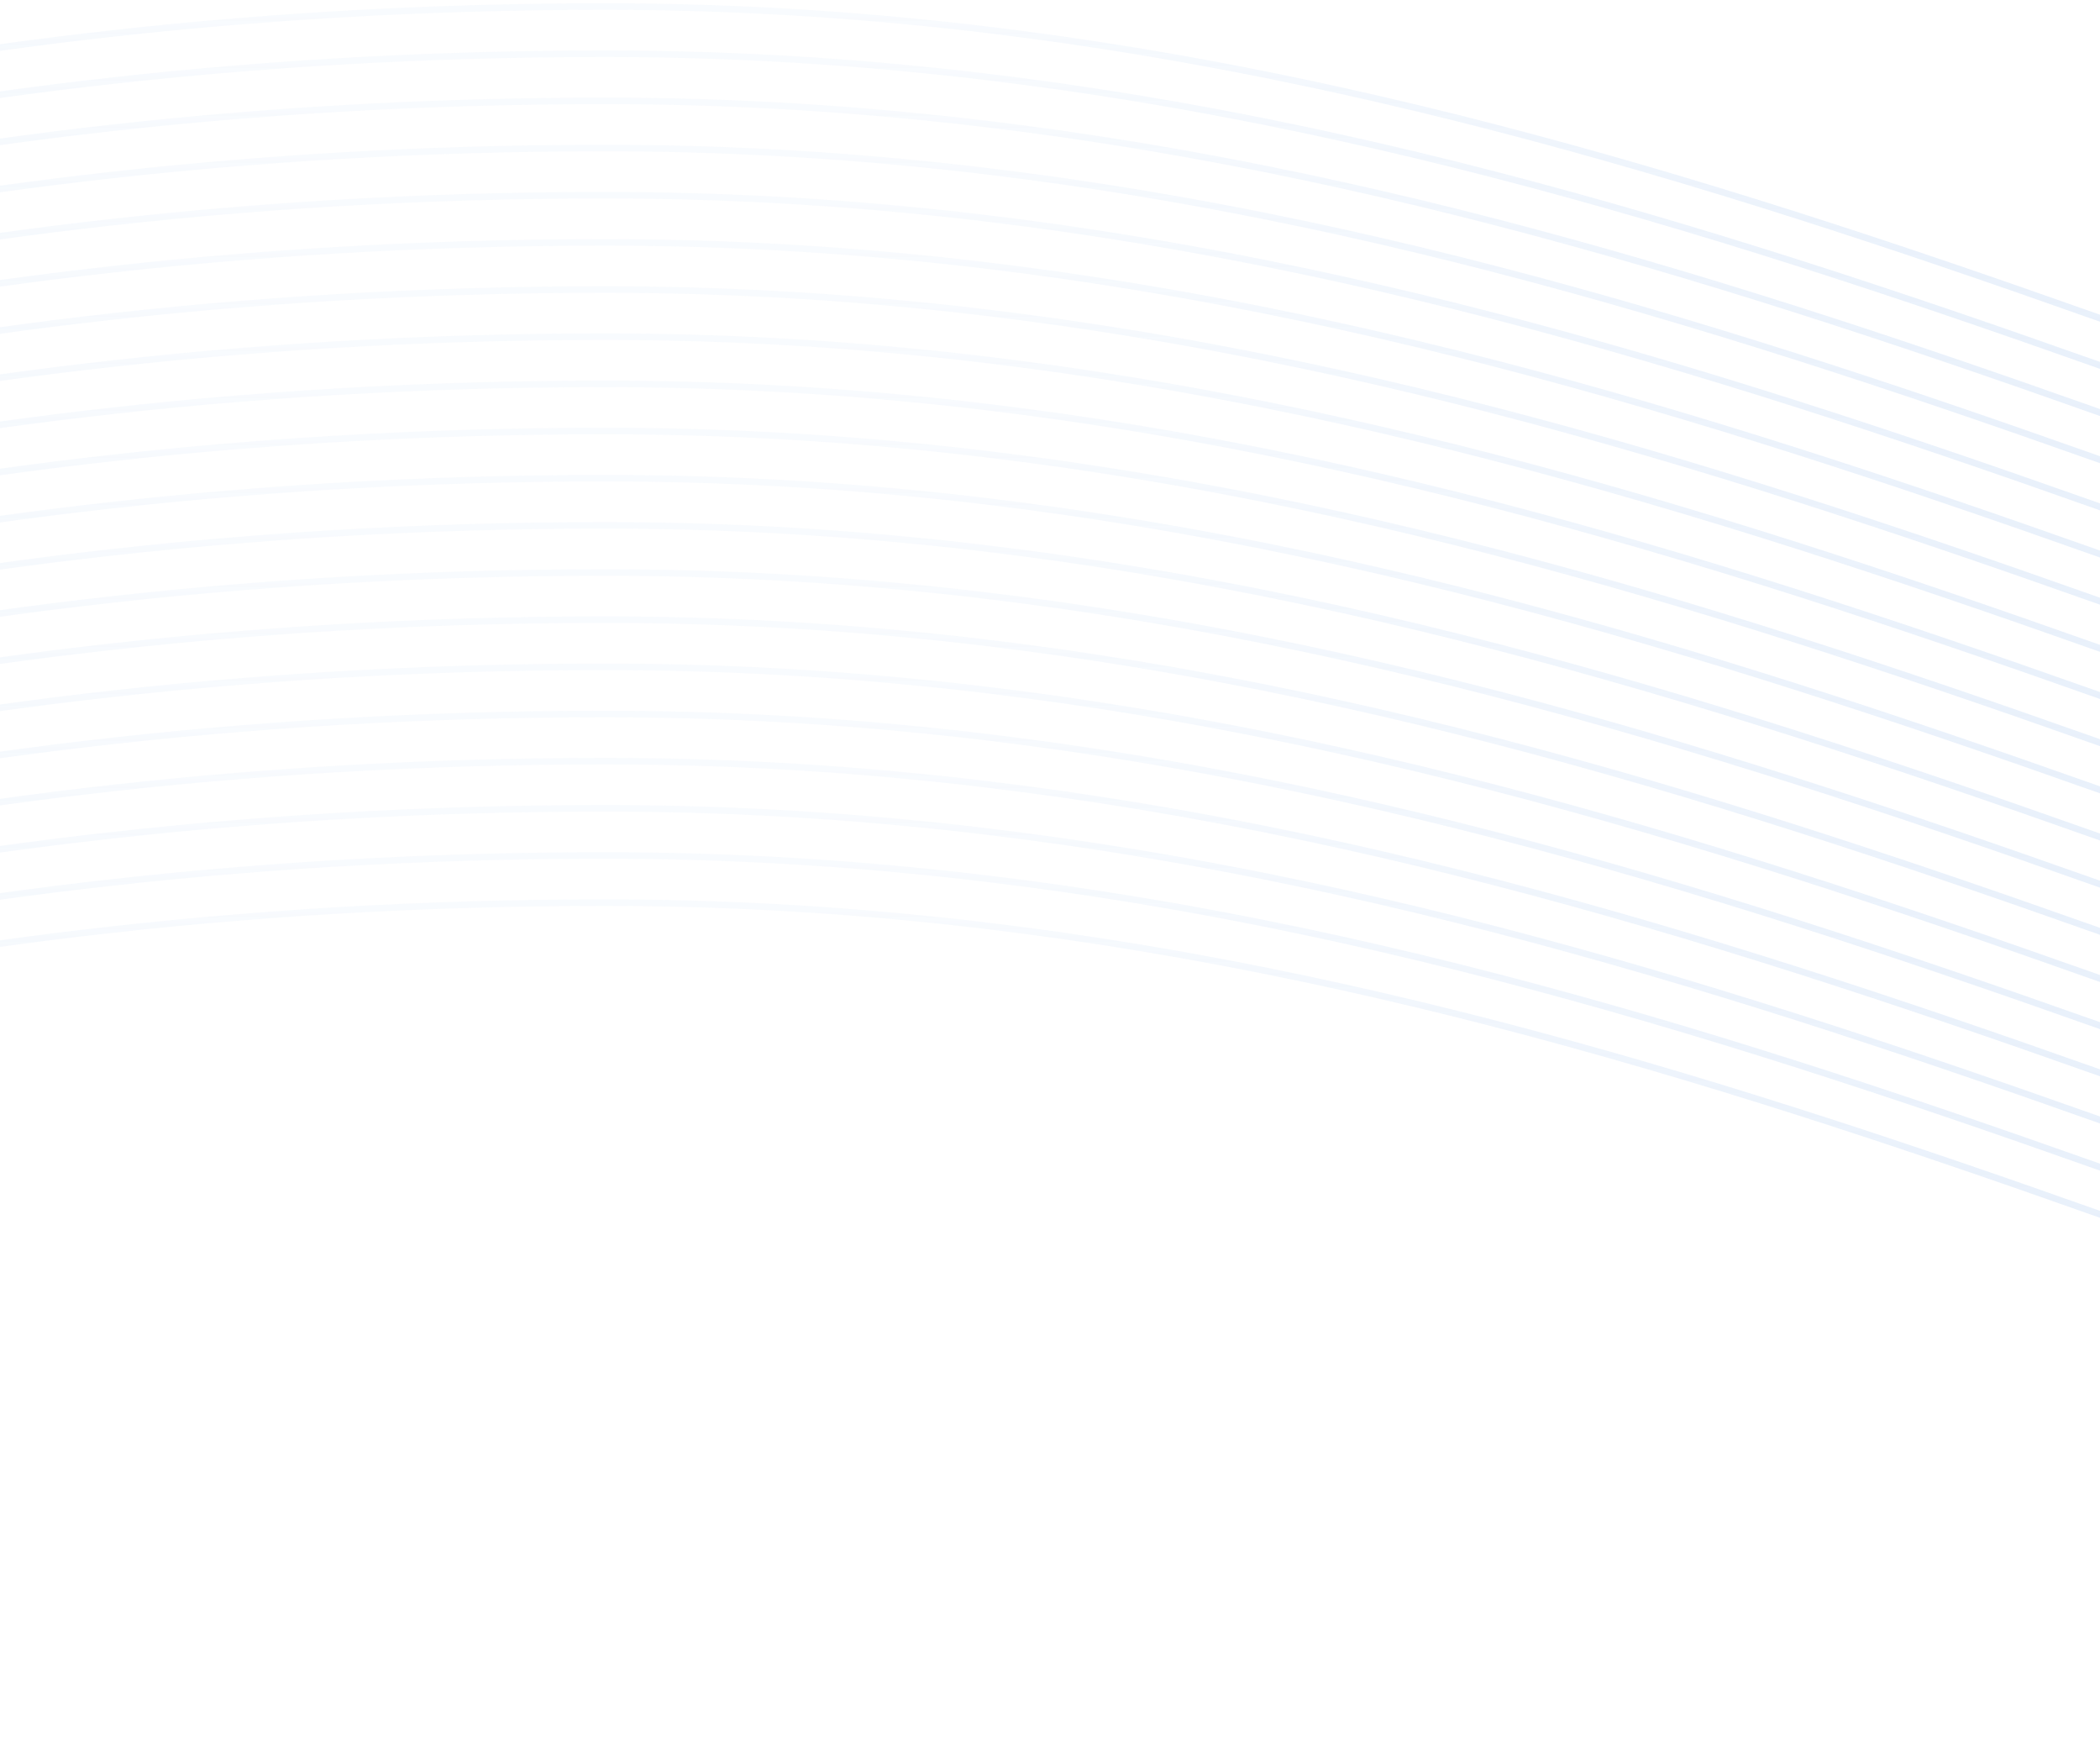
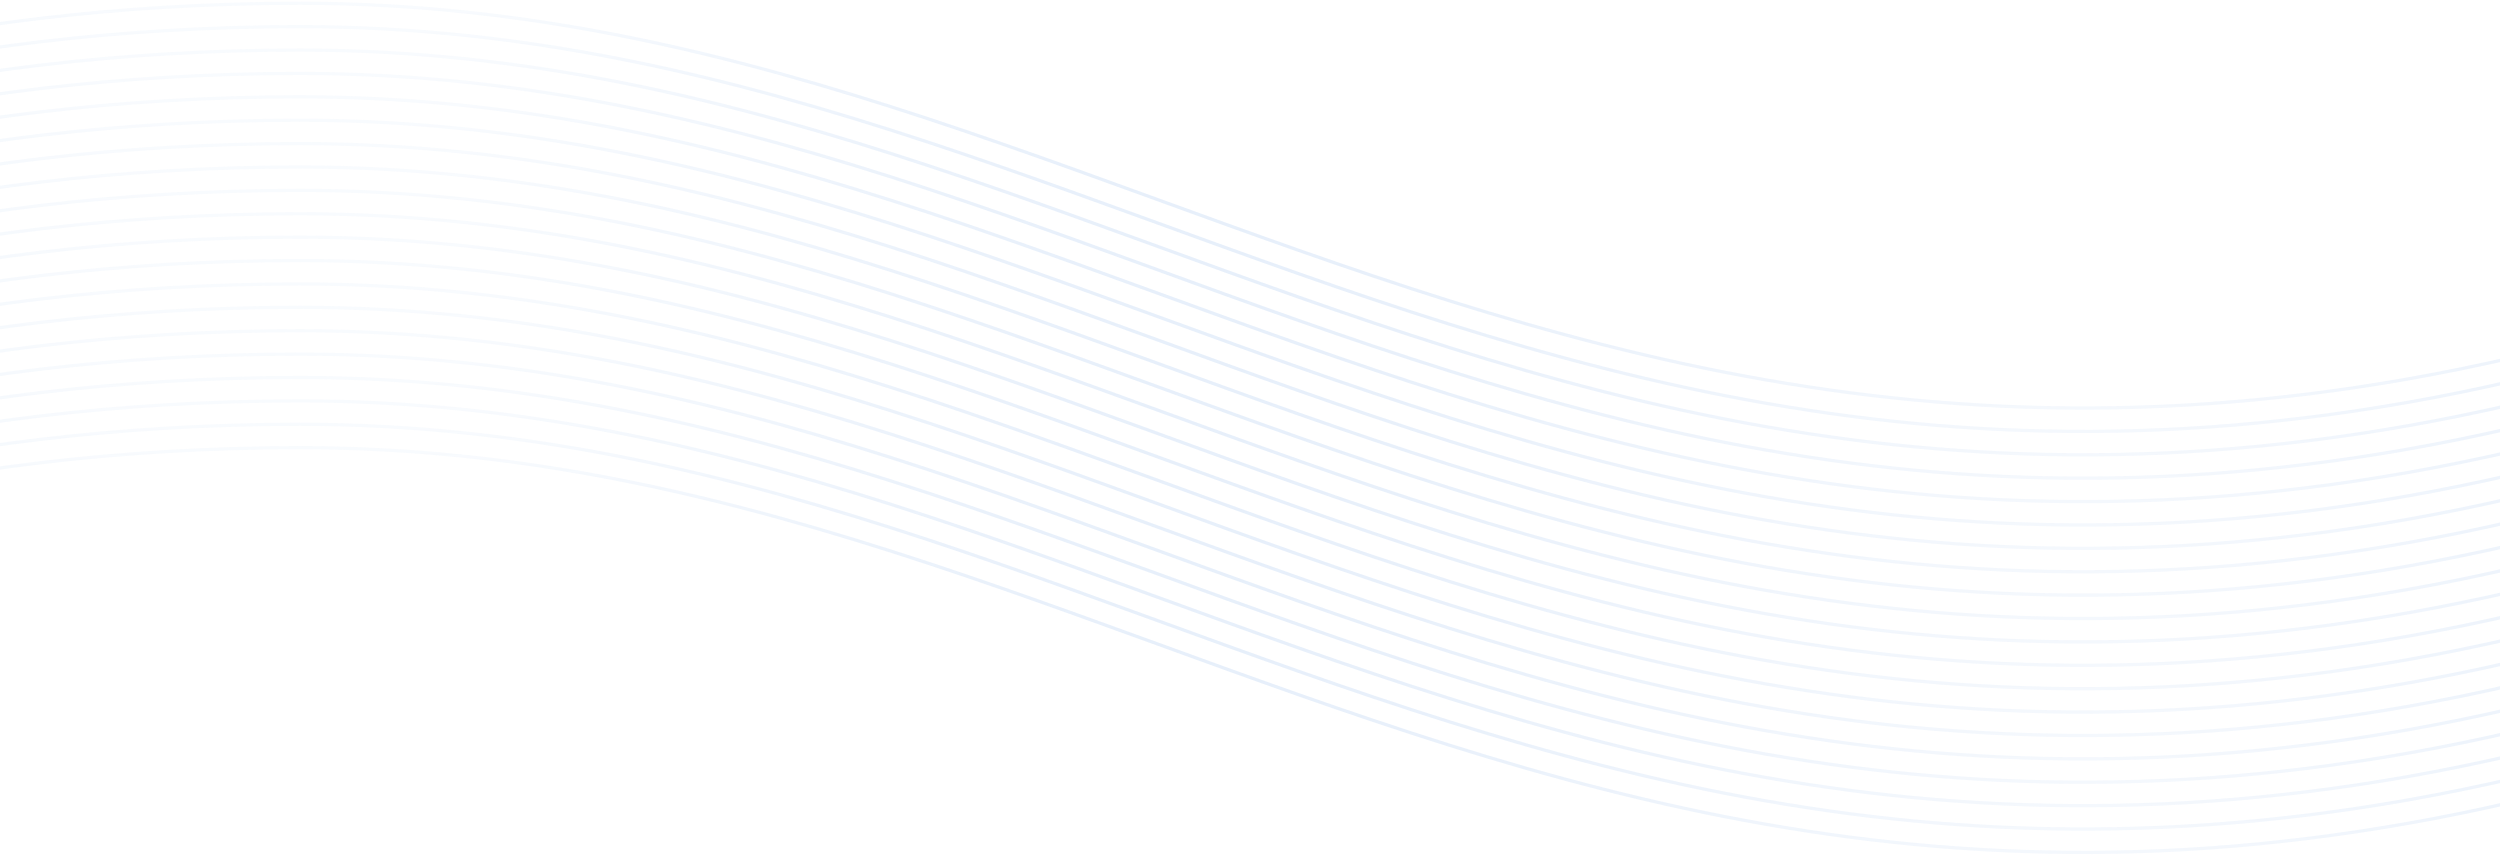
- <svg xmlns="http://www.w3.org/2000/svg" width="320" height="265" viewBox="0 0 320 265" fill="none">
+ <svg xmlns="http://www.w3.org/2000/svg" width="768" height="265" viewBox="0 0 768 265" fill="none">
  <g opacity=".35">
-     <path d="M-288 264.28c30.822-20.199 155.716-126.762 380.133-126.762 280.521 0 437.31 248.3 860.325 43.182" stroke="url(#a)" />
+     <path d="M-288 264.278c30.822-20.199 155.716-126.762 380.133-126.762 280.521 0 437.31 248.3 860.325 43.182" stroke="url(#a)" />
    <path d="M-288 257.094c30.822-20.198 155.716-126.762 380.133-126.762 280.521 0 437.31 248.301 860.325 43.183" stroke="url(#b)" />
-     <path d="M-288 249.909c30.822-20.199 155.716-126.763 380.133-126.763 280.521 0 437.31 248.301 860.325 43.183" stroke="url(#c)" />
-     <path d="M-288 242.725c30.822-20.198 155.716-126.762 380.133-126.762 280.521 0 437.31 248.3 860.325 43.183" stroke="url(#d)" />
+     <path d="M-288 249.911c30.822-20.199 155.716-126.763 380.133-126.763 280.521 0 437.31 248.301 860.325 43.183" stroke="url(#c)" />
+     <path d="M-288 242.723c30.822-20.198 155.716-126.762 380.133-126.762 280.521 0 437.31 248.301 860.325 43.183" stroke="url(#d)" />
    <path d="M-288 235.539c30.822-20.198 155.716-126.762 380.133-126.762 280.521 0 437.31 248.301 860.325 43.183" stroke="url(#e)" />
-     <path d="M-288 228.354c30.822-20.198 155.716-126.762 380.133-126.762 280.521 0 437.31 248.3 860.325 43.183" stroke="url(#f)" />
+     <path d="M-288 228.352c30.822-20.198 155.716-126.762 380.133-126.762 280.521 0 437.31 248.3 860.325 43.183" stroke="url(#f)" />
    <path d="M-288 221.168C-257.178 200.97-132.284 94.406 92.133 94.406c280.521 0 437.31 248.301 860.325 43.183" stroke="url(#g)" />
-     <path d="M-288 213.983c30.822-20.199 155.716-126.762 380.133-126.762 280.521 0 437.31 248.3 860.325 43.182" stroke="url(#h)" />
-     <path d="M-288 206.799c30.822-20.198 155.716-126.762 380.133-126.762 280.521 0 437.31 248.301 860.325 43.183" stroke="url(#i)" />
+     <path d="M-288 213.985c30.822-20.199 155.716-126.762 380.133-126.762 280.521 0 437.31 248.3 860.325 43.182" stroke="url(#h)" />
+     <path d="M-288 206.797c30.822-20.198 155.716-126.762 380.133-126.762 280.521 0 437.31 248.301 860.325 43.183" stroke="url(#i)" />
    <path d="M-288 199.614c30.822-20.199 155.716-126.762 380.133-126.762 280.521 0 437.31 248.3 860.325 43.182" stroke="url(#j)" />
-     <path d="M-288 192.428C-257.178 172.23-132.284 65.666 92.133 65.666c280.521 0 437.31 248.301 860.325 43.183" stroke="url(#k)" />
+     <path d="M-288 192.426c30.822-20.198 155.716-126.762 380.133-126.762 280.521 0 437.31 248.301 860.325 43.183" stroke="url(#k)" />
    <path d="M-288 185.243c30.822-20.199 155.716-126.762 380.133-126.762 280.521 0 437.31 248.3 860.325 43.182" stroke="url(#l)" />
-     <path d="M-288 178.057c30.822-20.198 155.716-126.762 380.133-126.762 280.521 0 437.31 248.301 860.325 43.183" stroke="url(#m)" />
-     <path d="M-288 170.873c30.822-20.198 155.716-126.762 380.133-126.762 280.521 0 437.31 248.301 860.325 43.183" stroke="url(#n)" />
+     <path d="M-288 178.059c30.822-20.198 155.716-126.762 380.133-126.762 280.521 0 437.31 248.3 860.325 43.183" stroke="url(#m)" />
+     <path d="M-288 170.872c30.822-20.199 155.716-126.763 380.133-126.763 280.521 0 437.31 248.301 860.325 43.183" stroke="url(#n)" />
    <path d="M-288 163.688C-257.178 143.49-132.284 36.926 92.133 36.926c280.521 0 437.31 248.3 860.325 43.183" stroke="url(#o)" />
-     <path d="M-288 156.502C-257.178 136.304-132.284 29.74 92.133 29.74c280.521 0 437.31 248.301 860.325 43.183" stroke="url(#p)" />
+     <path d="M-288 156.504c30.822-20.198 155.716-126.762 380.133-126.762 280.521 0 437.31 248.301 860.325 43.183" stroke="url(#p)" />
    <path d="M-288 149.317c30.822-20.199 155.716-126.762 380.133-126.762 280.521 0 437.31 248.3 860.325 43.182" stroke="url(#q)" />
-     <path d="M-288 142.131c30.822-20.198 155.716-126.762 380.133-126.762 280.521 0 437.31 248.301 860.325 43.183" stroke="url(#r)" />
-     <path d="M-288 134.948C-257.178 114.749-132.284 8.186 92.133 8.186c280.521 0 437.31 248.3 860.325 43.182" stroke="url(#s)" />
+     <path d="M-288 142.133c30.822-20.198 155.716-126.762 380.133-126.762 280.521 0 437.31 248.301 860.325 43.183" stroke="url(#r)" />
+     <path d="M-288 134.946C-257.178 114.747-132.284 8.184 92.133 8.184c280.521 0 437.31 248.3 860.325 43.182" stroke="url(#s)" />
    <path d="M-288 127.762C-257.178 107.564-132.284 1 92.133 1c280.521 0 437.31 248.301 860.325 43.183" stroke="url(#t)" />
  </g>
  <defs>
-     <linearGradient id="a" x1="332.229" y1="137.518" x2="332.229" y2="264.28" gradientUnits="userSpaceOnUse">
+     <linearGradient id="a" x1="332.229" y1="137.516" x2="332.229" y2="264.278" gradientUnits="userSpaceOnUse">
      <stop offset=".01" stop-color="#EAF2FB" stop-opacity=".91" />
      <stop offset="1" stop-color="#085ED0" stop-opacity=".12" />
    </linearGradient>
    <linearGradient id="b" x1="332.229" y1="130.332" x2="332.229" y2="257.094" gradientUnits="userSpaceOnUse">
      <stop offset=".01" stop-color="#EAF2FB" stop-opacity=".91" />
      <stop offset="1" stop-color="#085ED0" stop-opacity=".12" />
    </linearGradient>
-     <linearGradient id="c" x1="332.229" y1="123.146" x2="332.229" y2="249.909" gradientUnits="userSpaceOnUse">
+     <linearGradient id="c" x1="332.229" y1="123.148" x2="332.229" y2="249.911" gradientUnits="userSpaceOnUse">
      <stop offset=".01" stop-color="#EAF2FB" stop-opacity=".91" />
      <stop offset="1" stop-color="#085ED0" stop-opacity=".12" />
    </linearGradient>
-     <linearGradient id="d" x1="332.229" y1="115.963" x2="332.229" y2="242.725" gradientUnits="userSpaceOnUse">
+     <linearGradient id="d" x1="332.229" y1="115.961" x2="332.229" y2="242.723" gradientUnits="userSpaceOnUse">
      <stop offset=".01" stop-color="#EAF2FB" stop-opacity=".91" />
      <stop offset="1" stop-color="#085ED0" stop-opacity=".12" />
    </linearGradient>
    <linearGradient id="e" x1="332.229" y1="108.777" x2="332.229" y2="235.539" gradientUnits="userSpaceOnUse">
      <stop offset=".01" stop-color="#EAF2FB" stop-opacity=".91" />
      <stop offset="1" stop-color="#085ED0" stop-opacity=".12" />
    </linearGradient>
-     <linearGradient id="f" x1="332.229" y1="101.592" x2="332.229" y2="228.354" gradientUnits="userSpaceOnUse">
+     <linearGradient id="f" x1="332.229" y1="101.59" x2="332.229" y2="228.352" gradientUnits="userSpaceOnUse">
      <stop offset=".01" stop-color="#EAF2FB" stop-opacity=".91" />
      <stop offset="1" stop-color="#085ED0" stop-opacity=".12" />
    </linearGradient>
    <linearGradient id="g" x1="332.229" y1="94.406" x2="332.229" y2="221.168" gradientUnits="userSpaceOnUse">
      <stop offset=".01" stop-color="#EAF2FB" stop-opacity=".91" />
      <stop offset="1" stop-color="#085ED0" stop-opacity=".12" />
    </linearGradient>
-     <linearGradient id="h" x1="332.229" y1="87.221" x2="332.229" y2="213.983" gradientUnits="userSpaceOnUse">
+     <linearGradient id="h" x1="332.229" y1="87.223" x2="332.229" y2="213.985" gradientUnits="userSpaceOnUse">
      <stop offset=".01" stop-color="#EAF2FB" stop-opacity=".91" />
      <stop offset="1" stop-color="#085ED0" stop-opacity=".12" />
    </linearGradient>
-     <linearGradient id="i" x1="332.229" y1="80.037" x2="332.229" y2="206.799" gradientUnits="userSpaceOnUse">
+     <linearGradient id="i" x1="332.229" y1="80.035" x2="332.229" y2="206.797" gradientUnits="userSpaceOnUse">
      <stop offset=".01" stop-color="#EAF2FB" stop-opacity=".91" />
      <stop offset="1" stop-color="#085ED0" stop-opacity=".12" />
    </linearGradient>
    <linearGradient id="j" x1="332.229" y1="72.852" x2="332.229" y2="199.614" gradientUnits="userSpaceOnUse">
      <stop offset=".01" stop-color="#EAF2FB" stop-opacity=".91" />
      <stop offset="1" stop-color="#085ED0" stop-opacity=".12" />
    </linearGradient>
-     <linearGradient id="k" x1="332.229" y1="65.666" x2="332.229" y2="192.428" gradientUnits="userSpaceOnUse">
+     <linearGradient id="k" x1="332.229" y1="65.664" x2="332.229" y2="192.426" gradientUnits="userSpaceOnUse">
      <stop offset=".01" stop-color="#EAF2FB" stop-opacity=".91" />
      <stop offset="1" stop-color="#085ED0" stop-opacity=".12" />
    </linearGradient>
    <linearGradient id="l" x1="332.229" y1="58.48" x2="332.229" y2="185.243" gradientUnits="userSpaceOnUse">
      <stop offset=".01" stop-color="#EAF2FB" stop-opacity=".91" />
      <stop offset="1" stop-color="#085ED0" stop-opacity=".12" />
    </linearGradient>
-     <linearGradient id="m" x1="332.229" y1="51.295" x2="332.229" y2="178.057" gradientUnits="userSpaceOnUse">
+     <linearGradient id="m" x1="332.229" y1="51.297" x2="332.229" y2="178.059" gradientUnits="userSpaceOnUse">
      <stop offset=".01" stop-color="#EAF2FB" stop-opacity=".91" />
      <stop offset="1" stop-color="#085ED0" stop-opacity=".12" />
    </linearGradient>
-     <linearGradient id="n" x1="332.229" y1="44.111" x2="332.229" y2="170.873" gradientUnits="userSpaceOnUse">
+     <linearGradient id="n" x1="332.229" y1="44.109" x2="332.229" y2="170.872" gradientUnits="userSpaceOnUse">
      <stop offset=".01" stop-color="#EAF2FB" stop-opacity=".91" />
      <stop offset="1" stop-color="#085ED0" stop-opacity=".12" />
    </linearGradient>
    <linearGradient id="o" x1="332.229" y1="36.926" x2="332.229" y2="163.688" gradientUnits="userSpaceOnUse">
      <stop offset=".01" stop-color="#EAF2FB" stop-opacity=".91" />
      <stop offset="1" stop-color="#085ED0" stop-opacity=".12" />
    </linearGradient>
-     <linearGradient id="p" x1="332.229" y1="29.74" x2="332.229" y2="156.502" gradientUnits="userSpaceOnUse">
+     <linearGradient id="p" x1="332.229" y1="29.742" x2="332.229" y2="156.504" gradientUnits="userSpaceOnUse">
      <stop offset=".01" stop-color="#EAF2FB" stop-opacity=".91" />
      <stop offset="1" stop-color="#085ED0" stop-opacity=".12" />
    </linearGradient>
    <linearGradient id="q" x1="332.229" y1="22.555" x2="332.229" y2="149.317" gradientUnits="userSpaceOnUse">
      <stop offset=".01" stop-color="#EAF2FB" stop-opacity=".91" />
      <stop offset="1" stop-color="#085ED0" stop-opacity=".12" />
    </linearGradient>
-     <linearGradient id="r" x1="332.229" y1="15.369" x2="332.229" y2="142.131" gradientUnits="userSpaceOnUse">
+     <linearGradient id="r" x1="332.229" y1="15.371" x2="332.229" y2="142.133" gradientUnits="userSpaceOnUse">
      <stop offset=".01" stop-color="#EAF2FB" stop-opacity=".91" />
      <stop offset="1" stop-color="#085ED0" stop-opacity=".12" />
    </linearGradient>
-     <linearGradient id="s" x1="332.229" y1="8.186" x2="332.229" y2="134.948" gradientUnits="userSpaceOnUse">
+     <linearGradient id="s" x1="332.229" y1="8.184" x2="332.229" y2="134.946" gradientUnits="userSpaceOnUse">
      <stop offset=".01" stop-color="#EAF2FB" stop-opacity=".91" />
      <stop offset="1" stop-color="#085ED0" stop-opacity=".12" />
    </linearGradient>
    <linearGradient id="t" x1="332.229" y1="1" x2="332.229" y2="127.762" gradientUnits="userSpaceOnUse">
      <stop offset=".01" stop-color="#EAF2FB" stop-opacity=".91" />
      <stop offset="1" stop-color="#085ED0" stop-opacity=".12" />
    </linearGradient>
  </defs>
</svg>
